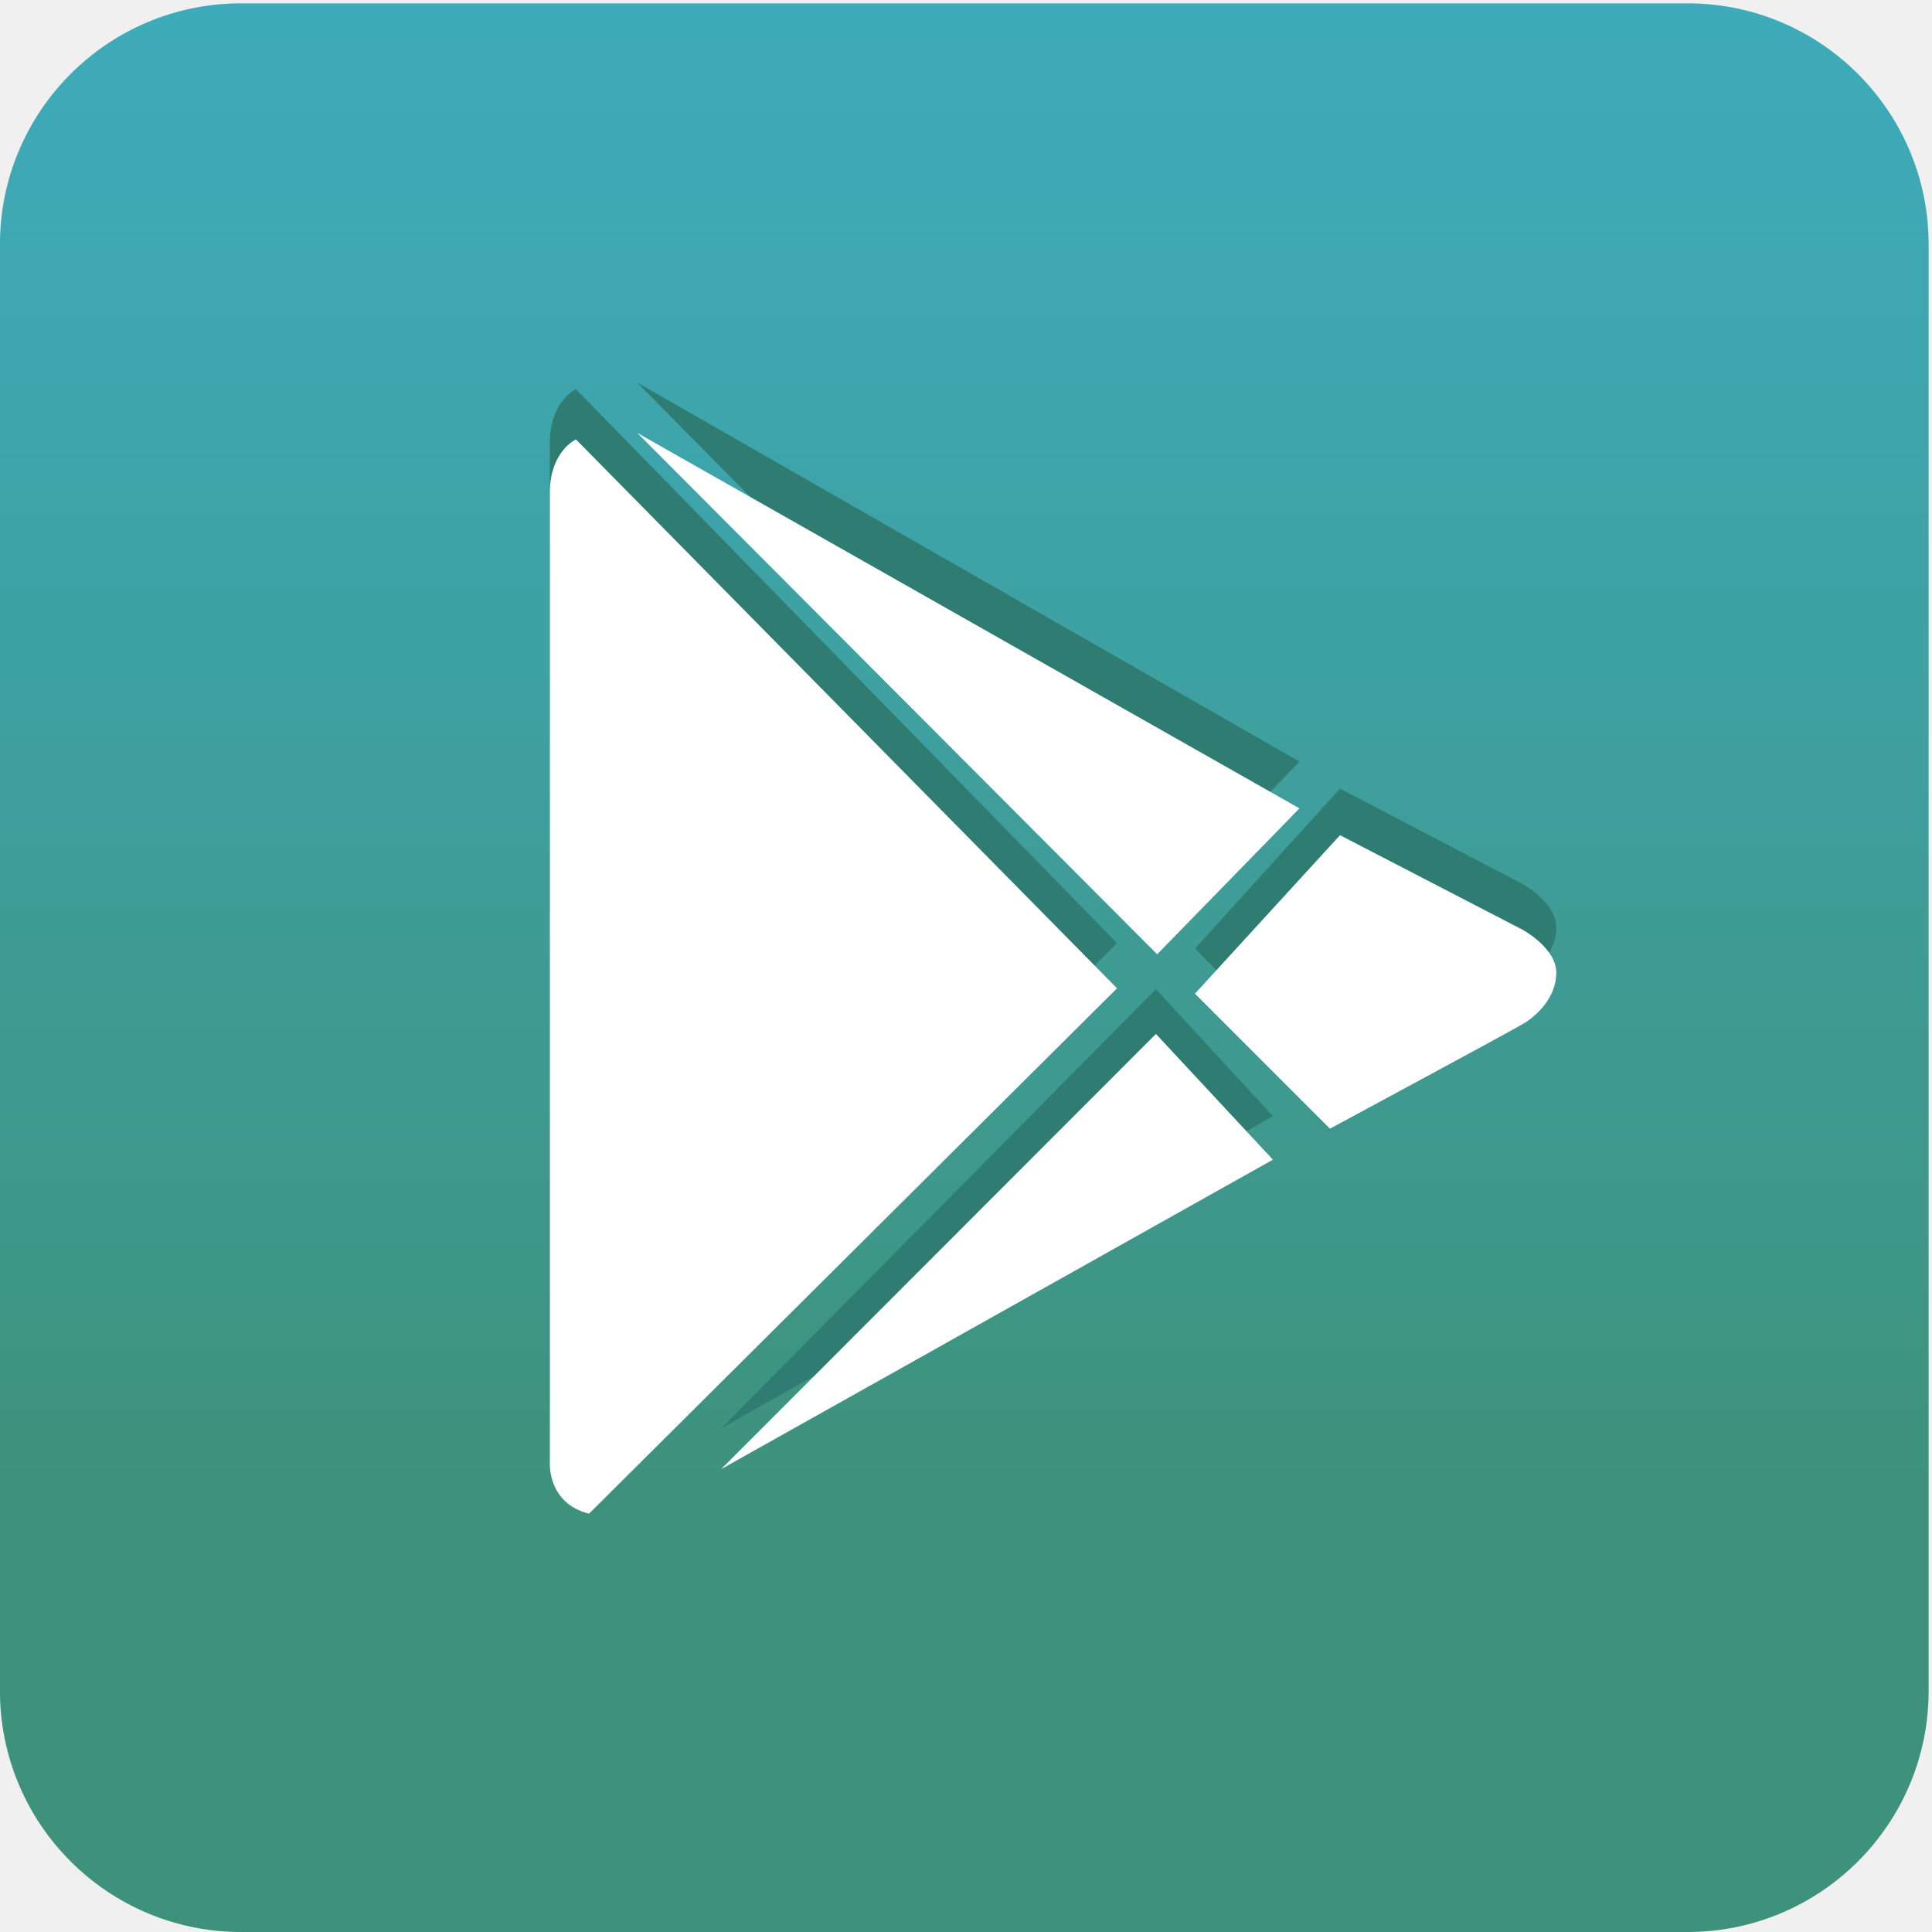
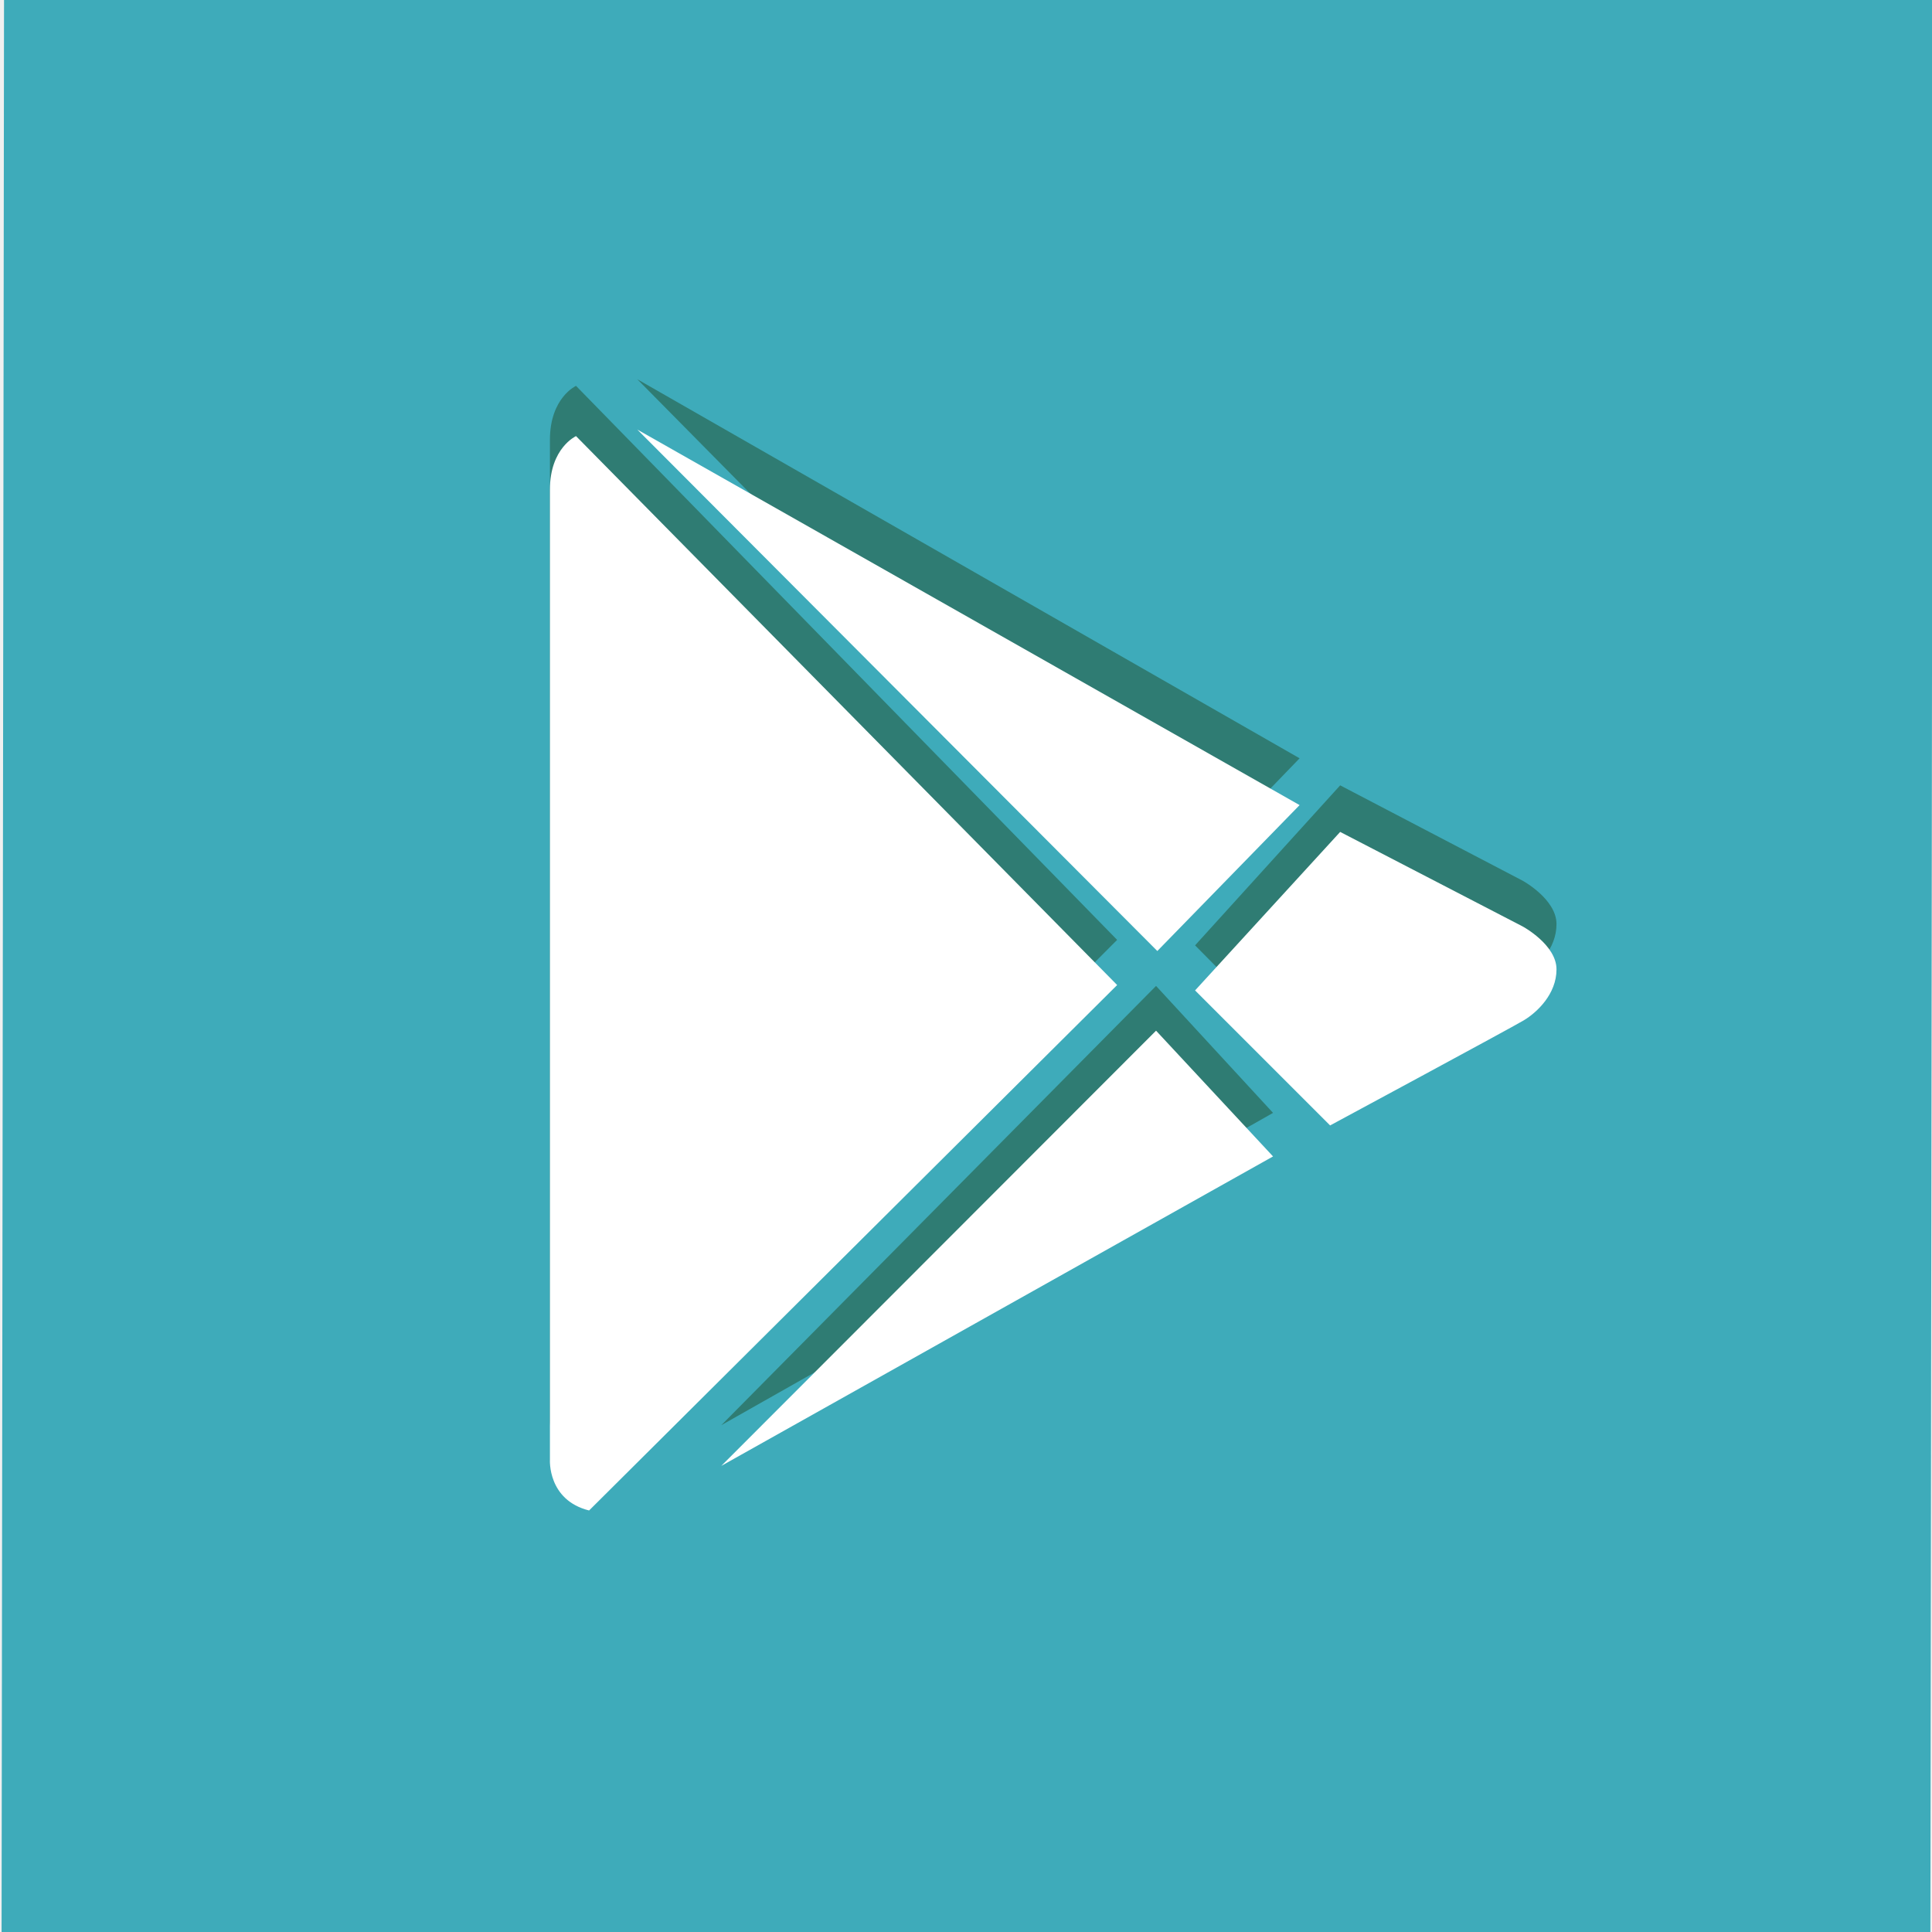
- <svg xmlns="http://www.w3.org/2000/svg" version="1.1" id="Icon" x="0px" y="0px" viewBox="456 256 48 48" enable-background="new 456 256 48 48" xml:space="preserve">
-   <linearGradient id="SVGID_1_" gradientUnits="userSpaceOnUse" x1="351.346" y1="312.856" x2="351.346" y2="301.356" gradientTransform="matrix(4.1667 0 0 -4.1667 -983.9935 1559.654)">
-     <stop offset="0" style="stop-color:#3EABBA" />
-     <stop offset="0.251" style="stop-color:#3EA4AA" />
-     <stop offset="0.742" style="stop-color:#3E937F" />
-     <stop offset="0.779" style="stop-color:#3E927C" />
+ <svg xmlns="http://www.w3.org/2000/svg" width="67" height="67">
+   <linearGradient gradientTransform="matrix(53.1254 0 0 53.1254 6901.043 -1457.051)" y2="0.428" x2="-1.931" y1="0.409" x1="-1.931" id="SVGID_1_">
+     <stop stop-color="#3EABBA" offset="0" />
+     <stop stop-color="#3EAAB8" offset="0" />
+     <stop stop-color="#3EABBA" offset="1" />
  </linearGradient>
-   <path fill="url(#SVGID_1_)" d="M503.916,298.011c0,3.307-2.683,5.989-5.989,5.989h-35.938c-3.308,0-5.99-2.683-5.99-5.989v-35.938  c0-3.307,2.682-5.99,5.99-5.99h35.938c3.307,0,5.989,2.683,5.989,5.99V298.011z" />
-   <path fill="#2F7C73" d="M470.309,265.669c0,0-0.648,0.294-0.648,1.34c0,1.046,0,24.323,0,24.323s-0.064,1.014,0.973,1.274  l13.118-13.174L470.309,265.669z" />
-   <polygon fill="#2F7C73" points="484.75,278.58 488.285,274.921 471.831,265.505 " />
-   <path fill="#2F7C73" d="M489.292,275.593l4.532,2.368c0,0,0.842,0.458,0.842,1.079s-0.486,1.079-0.81,1.275  c-0.324,0.196-4.814,2.638-4.814,2.638l-3.354-3.386L489.292,275.593z" />
-   <polygon fill="#2F7C73" points="484.719,280.576 487.625,283.73 473.917,291.489 " />
-   <path fill="#FFFFFF" d="M470.309,266.917c0,0-0.648,0.292-0.648,1.328c0,1.037,0,24.099,0,24.099s-0.064,1.004,0.973,1.263  l13.118-13.053L470.309,266.917z" />
-   <polygon fill="#FFFFFF" points="484.75,279.709 488.285,276.084 471.831,266.755 " />
-   <path fill="#FFFFFF" d="M489.292,276.75l4.532,2.347c0,0,0.842,0.453,0.842,1.068s-0.486,1.069-0.81,1.264  c-0.324,0.194-4.814,2.613-4.814,2.613l-3.354-3.354L489.292,276.75z" />
-   <polygon fill="#FFFFFF" points="484.719,281.688 487.625,284.812 473.917,292.5 " />
+   <g>
+     <path id="svg_34" d="m66.944,67h-66.889l0.085,-67h66.89l-0.086,67z" fill="url(#SVGID_1_)" />
+     <path id="svg_35" d="m19.976,13.381c0,0 -0.905,0.411 -0.905,1.871c0,1.46 0,33.953 0,33.953s-0.089,1.416 1.358,1.779l18.312,-18.39l-18.765,-19.213z" fill="#2F7C73" />
+     <polygon id="svg_36" points="40.135,31.404 45.069,26.297 22.101,13.152 " fill="#2F7C73" />
+     <path id="svg_37" d="m46.476,27.235l6.326,3.306c0,0 1.176,0.639 1.176,1.506c0,0.868 -0.679,1.507 -1.131,1.78c-0.453,0.274 -6.72,3.683 -6.72,3.683l-4.683,-4.726l5.032,-5.549z" fill="#2F7C73" />
+     <polygon id="svg_38" points="40.091,34.191 44.148,38.594 25.013,49.425 " fill="#2F7C73" />
+     <path id="svg_39" d="m19.976,15.124c0,0 -0.905,0.408 -0.905,1.854c0,1.448 0,33.641 0,33.641s-0.089,1.401 1.358,1.763l18.313,-18.222l-18.766,-19.036z" fill="#FFFFFF" />
+     <polygon id="svg_40" points="40.135,32.98 45.069,27.92 22.101,14.897 " fill="#FFFFFF" />
+     <path id="svg_41" d="m46.476,28.85l6.326,3.277c0,0 1.176,0.632 1.176,1.49c0,0.859 -0.679,1.493 -1.131,1.765c-0.453,0.271 -6.72,3.647 -6.72,3.647l-4.683,-4.682l5.032,-5.497z" fill="#FFFFFF" />
+     <polygon id="svg_42" points="40.091,35.743 44.148,40.104 25.013,50.836 " fill="#FFFFFF" />
+   </g>
</svg>
